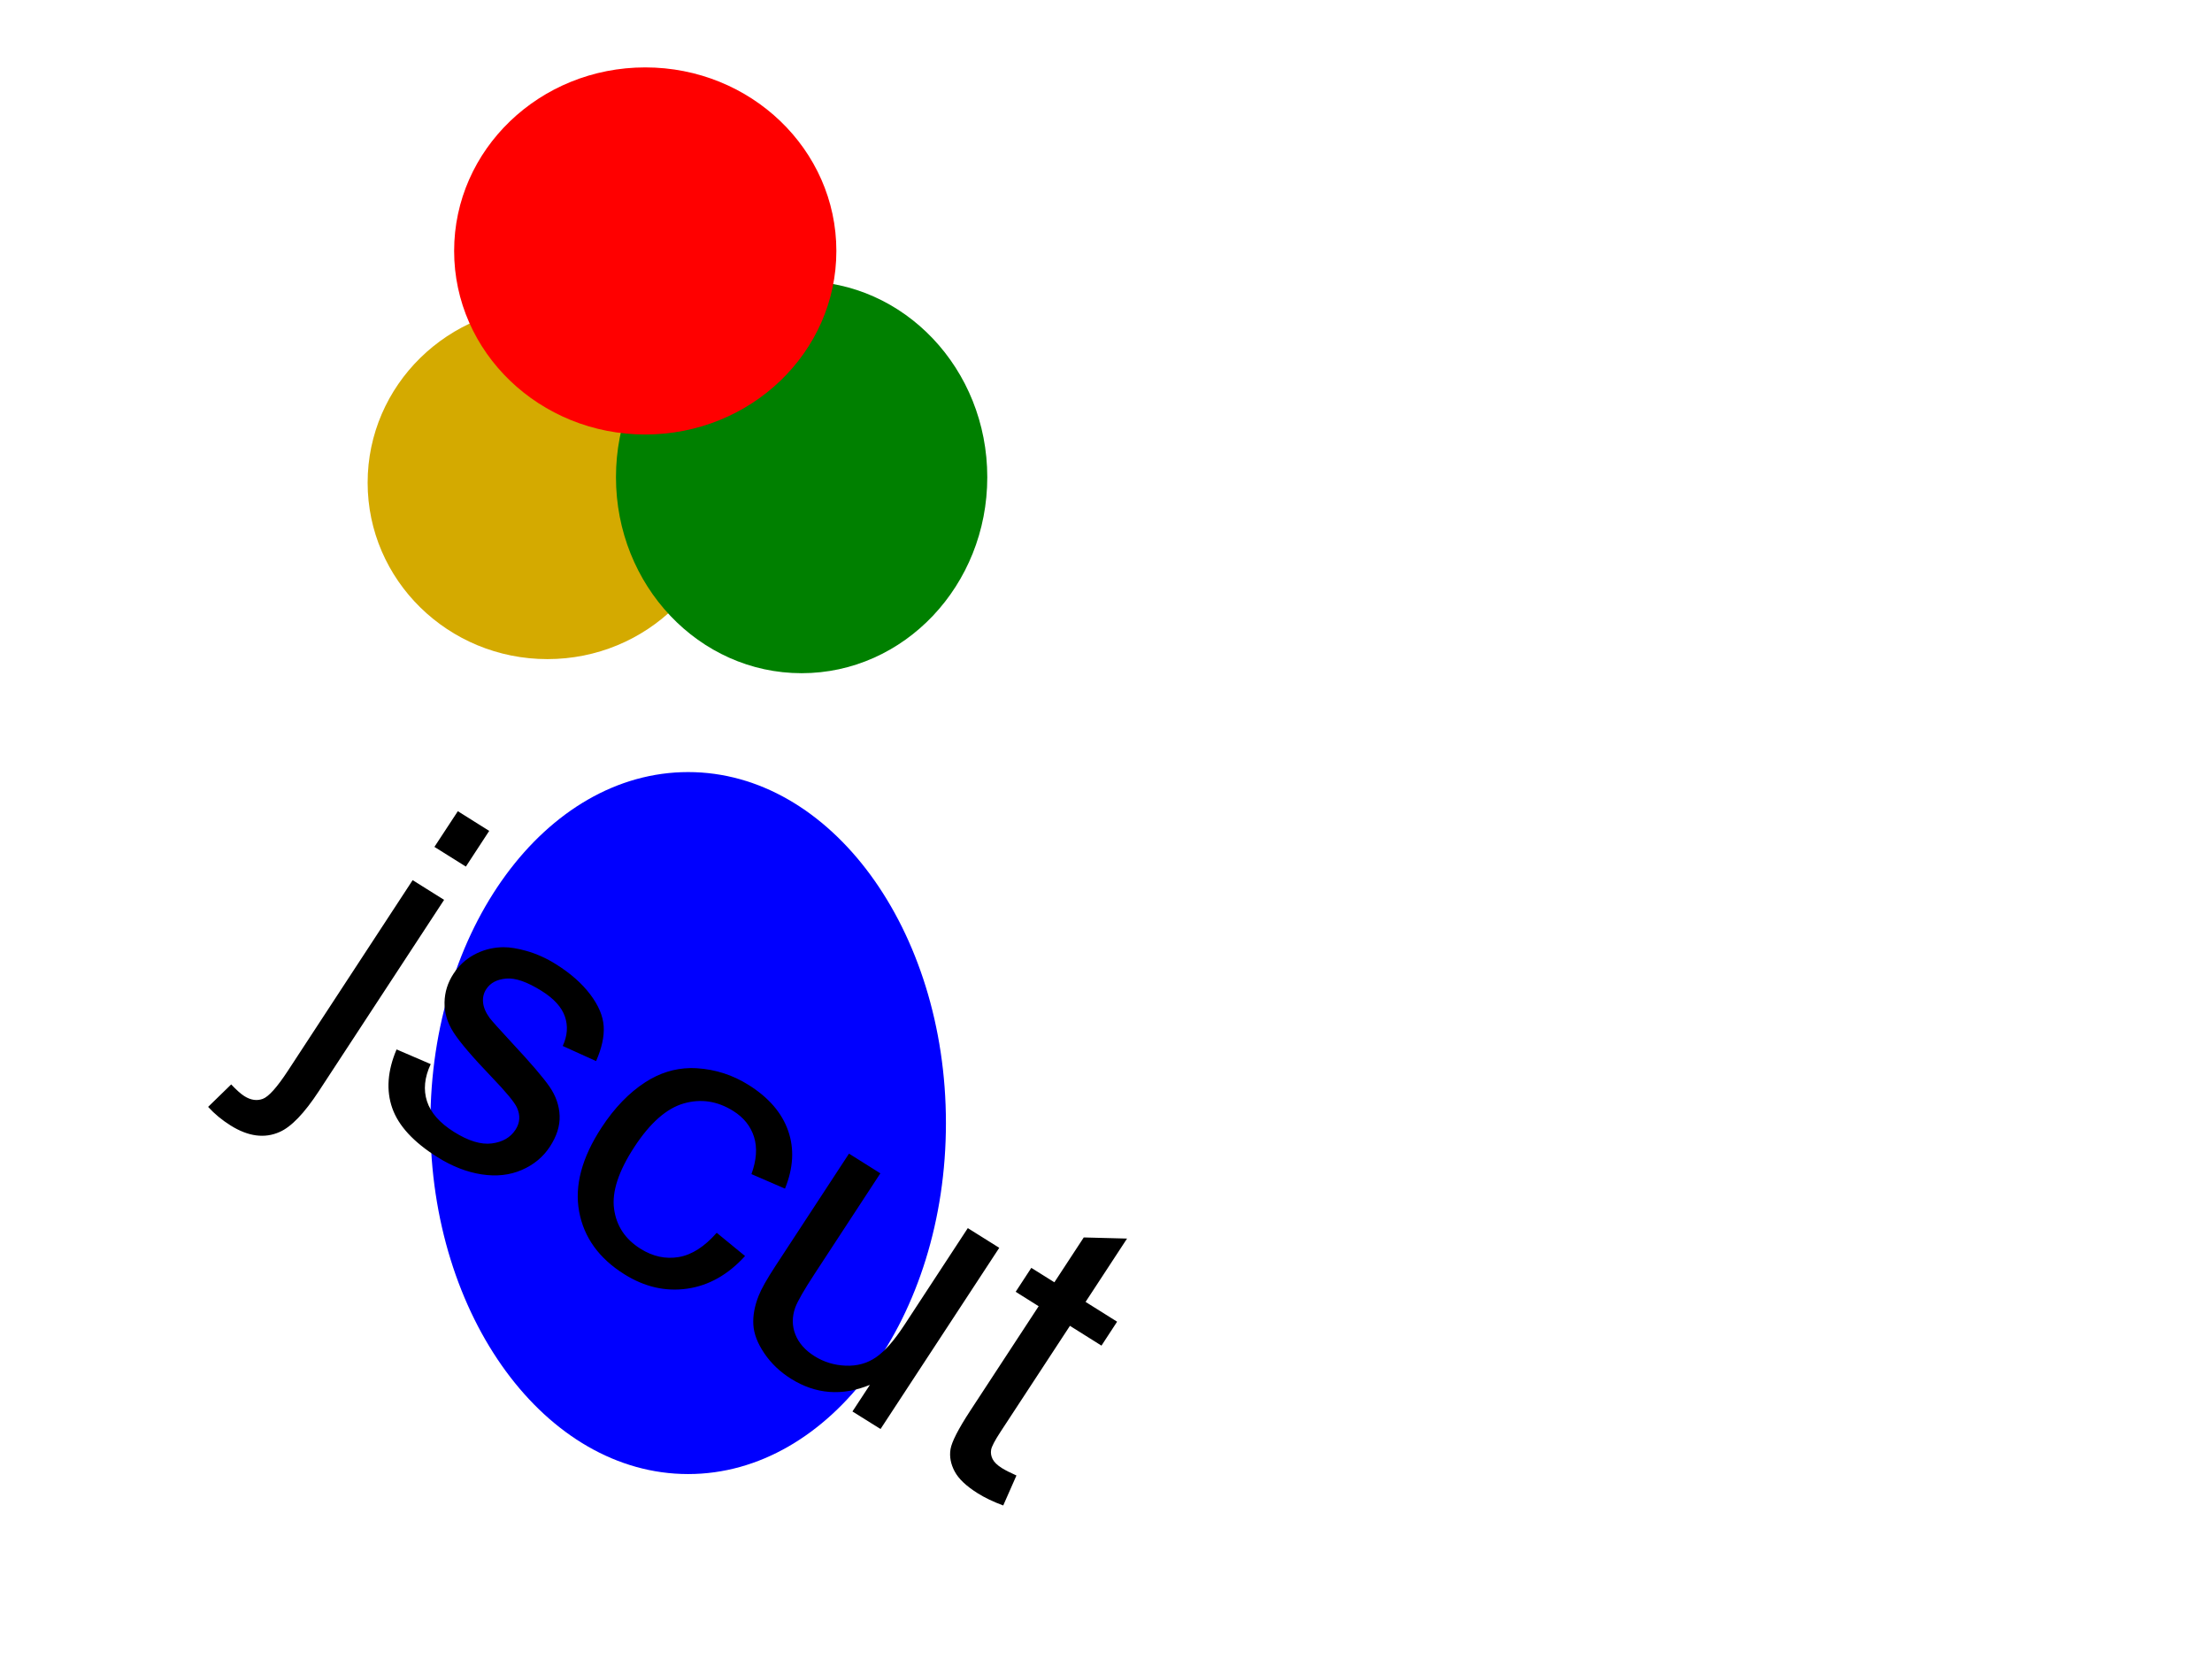
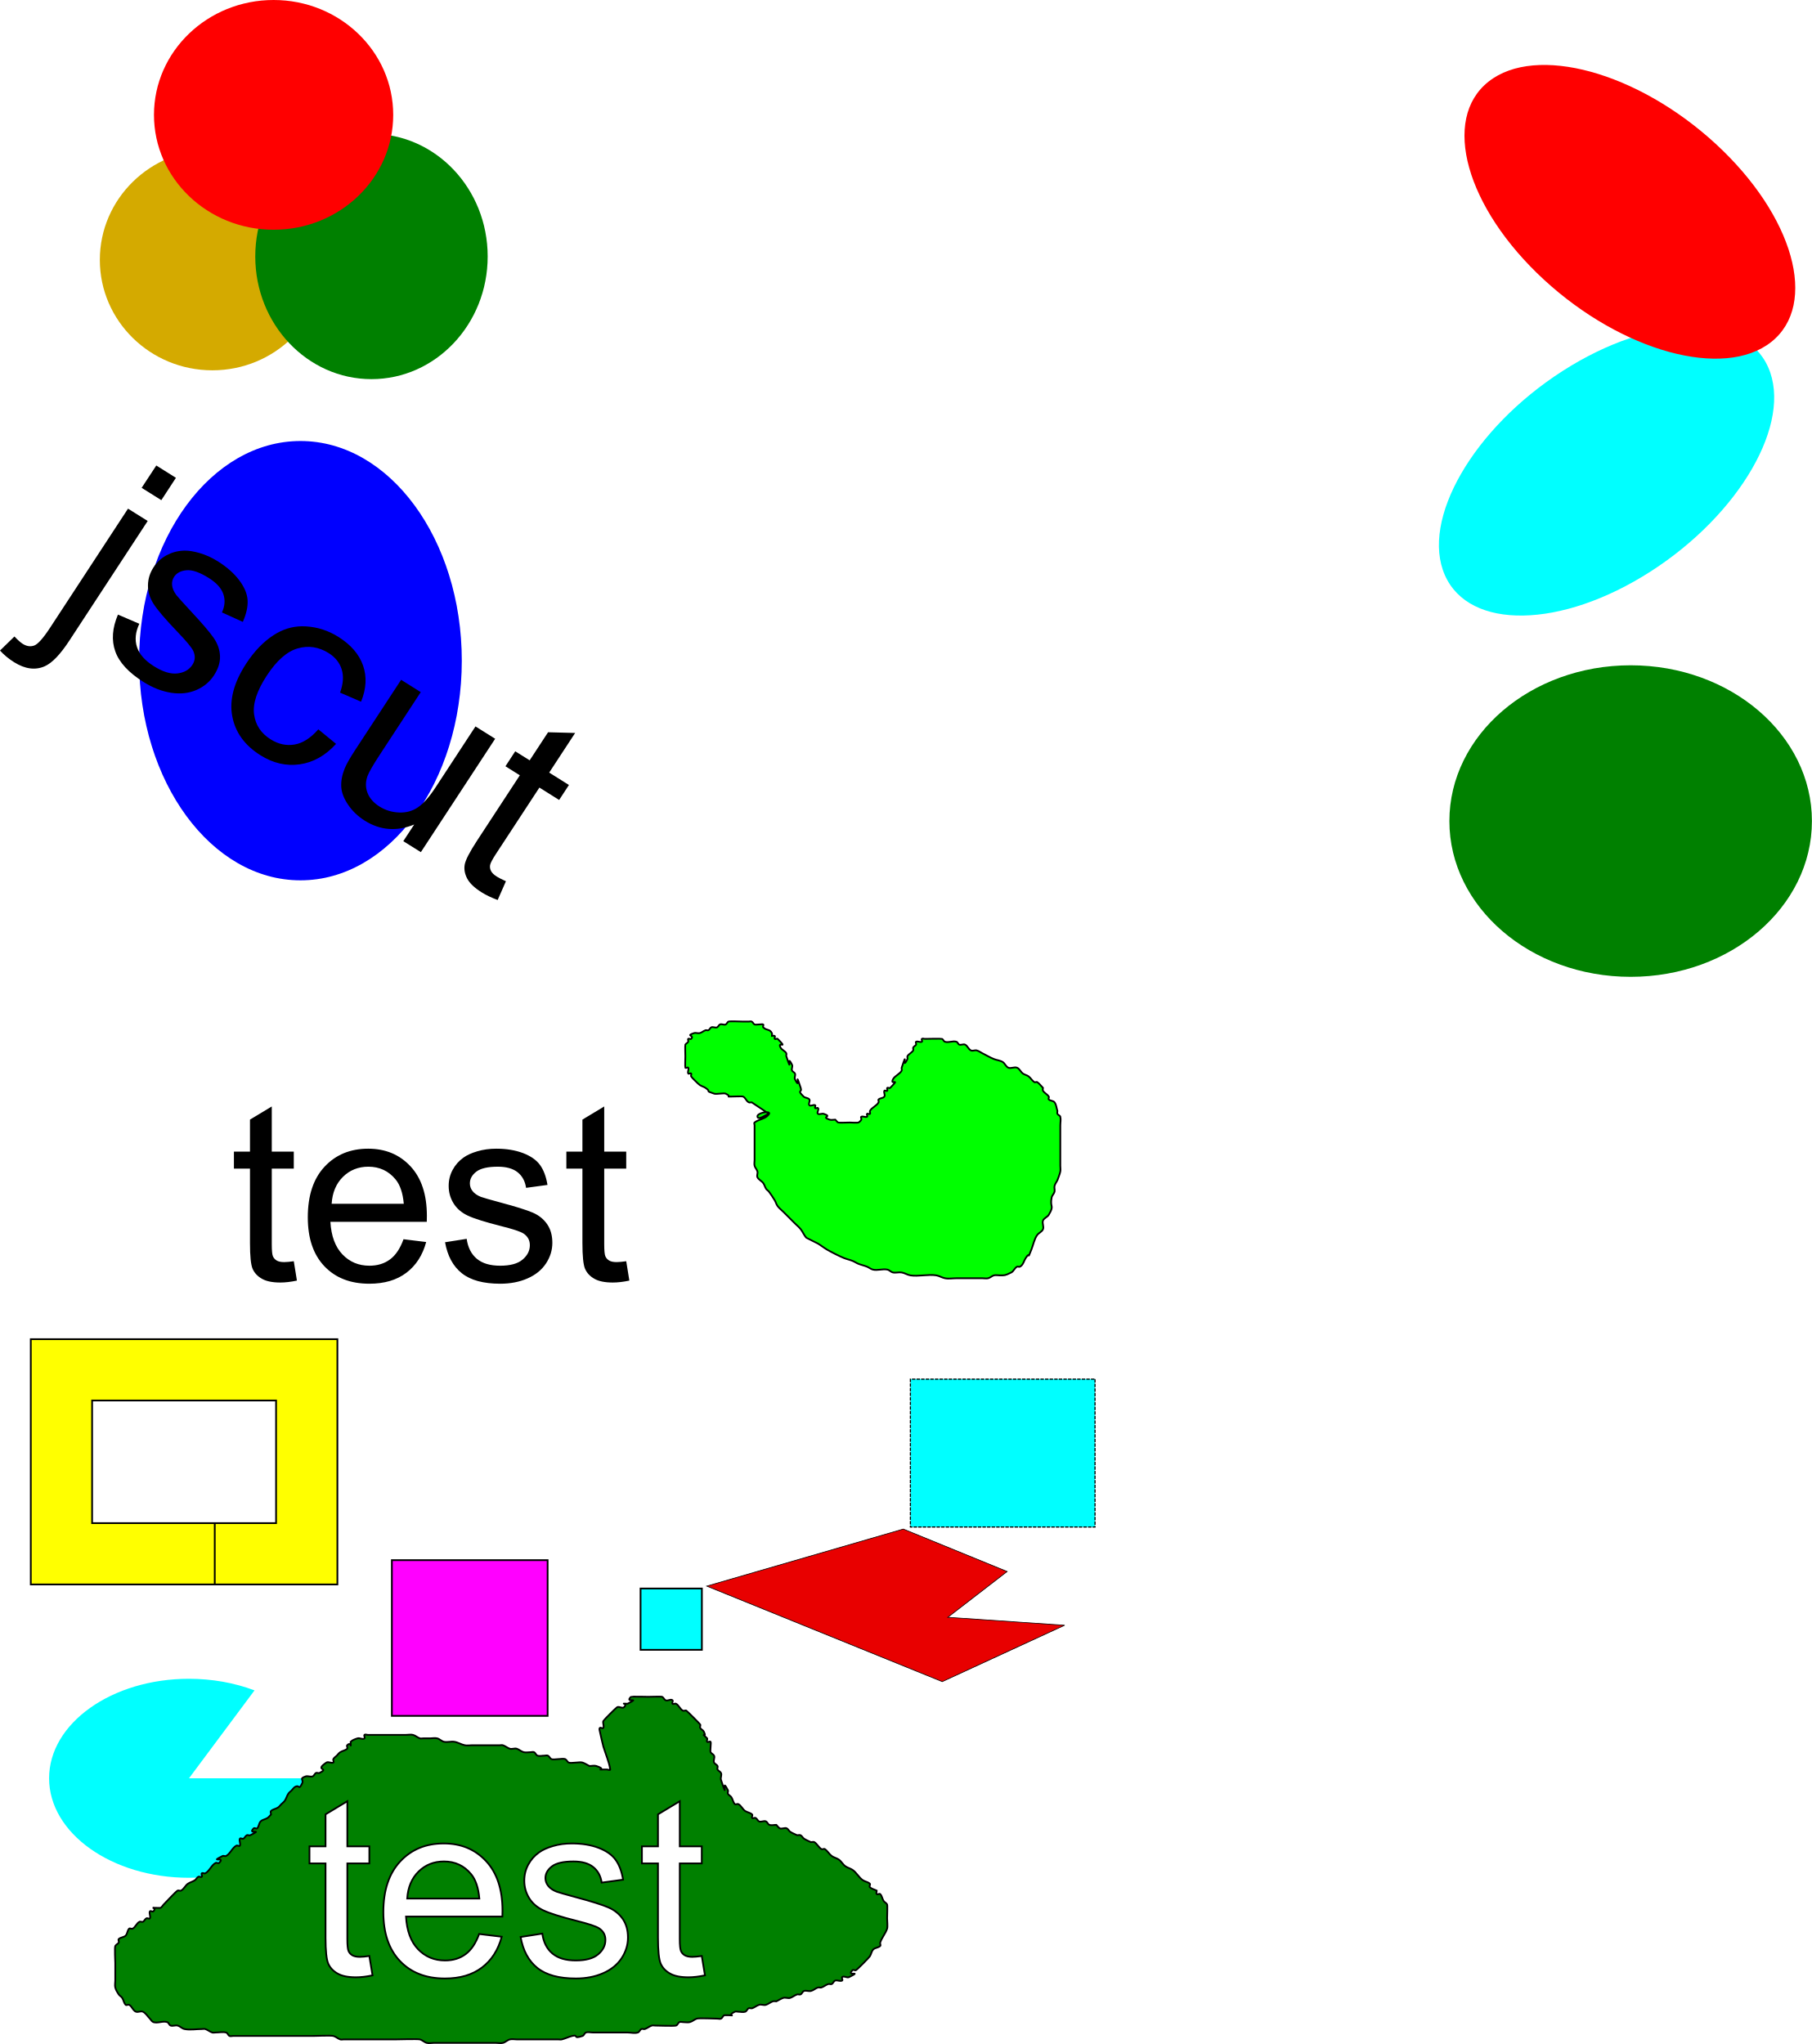
- <svg xmlns="http://www.w3.org/2000/svg" width="800px" height="600px" id="svg4553" version="1.1">
+ <svg xmlns="http://www.w3.org/2000/svg" width="1046.974" height="1181.209" id="svg4553" version="1.1">
  <defs id="defs4555" />
-   <g id="layer1">
+   <g id="layer1" transform="translate(-75.27026,-24.37543)">
    <path style="fill:#e80000;fill-opacity:1;stroke:#000000;stroke-width:0.385px;stroke-linecap:butt;stroke-linejoin:miter;stroke-opacity:1" d="m 657.234,932.535 -60.009,-24.541 -113.588,32.977 136.092,55.218 70.725,-32.594 -67.51,-4.602 z" id="path4563" />
    <path style="fill:#00ffff;fill-opacity:1;stroke:#000000;stroke-width:0.663;stroke-miterlimit:4;stroke-opacity:1;stroke-dasharray:1.989, 0.663;stroke-dashoffset:0" d="m 708.002,821.37 0,85.447 -106.678,0 0,-85.447 z" id="rect4561" />
    <path style="fill:#00ff00;stroke:#000000;stroke-width:1px;stroke-linecap:butt;stroke-linejoin:miter;stroke-opacity:1" d="m 519.613,668.06 c -2.222,0.556 -6.111,3.889 -6.667,1.667 -0.556,-2.222 7.691,-3.715 6.667,-1.667 -1.449,2.897 -5.804,2.976 -8.333,5 -0.434,0.347 0,1.111 0,1.667 0,1.667 0,3.333 0,5 0,3.889 0,7.778 0,11.667 0,1.111 0,2.222 0,3.333 0,1.111 -0.269,2.255 0,3.333 0.301,1.205 1.365,2.128 1.667,3.333 0.269,1.078 -0.497,2.34 0,3.333 0.703,1.405 2.391,2.076 3.333,3.333 0.745,0.994 0.978,2.3 1.667,3.333 0.436,0.654 1.195,1.038 1.667,1.667 1.202,1.602 2.303,3.282 3.333,5 0.639,1.065 0.921,2.34 1.667,3.333 0.943,1.257 2.222,2.222 3.333,3.333 2.348,2.348 4.319,4.319 6.667,6.667 1.111,1.111 2.352,2.106 3.333,3.333 1.251,1.564 1.917,3.584 3.333,5 0.06,0.06 6.378,3.16 6.667,3.333 1.718,1.031 3.282,2.303 5,3.333 2.416,1.449 7.393,3.957 10,5 1.631,0.652 3.369,1.014 5,1.667 1.153,0.461 2.18,1.205 3.333,1.667 1.631,0.652 3.369,1.014 5,1.667 1.153,0.461 2.128,1.365 3.333,1.667 2.695,0.674 5.609,-0.545 8.333,0 1.218,0.244 2.115,1.423 3.333,1.667 1.634,0.327 3.356,-0.274 5,0 1.733,0.289 3.267,1.378 5,1.667 4.524,0.754 10.476,-0.754 15,0 1.733,0.289 3.277,1.322 5,1.667 2.179,0.436 4.444,0 6.667,0 3.333,0 6.667,0 10,0 1.667,0 3.333,0 5,0 1.111,0 2.255,0.269 3.333,0 1.205,-0.301 2.128,-1.365 3.333,-1.667 1.078,-0.269 2.222,0 3.333,0 2.841,0 2.982,0.176 6.667,-1.667 1.405,-0.703 1.928,-2.631 3.333,-3.333 0.497,-0.248 1.17,0.248 1.667,0 1.911,-0.955 2.318,-3.478 3.333,-5 3.179,-4.769 0.312,2.553 3.333,-5 0.96,-2.401 1.658,-6.1 3.333,-8.333 0.943,-1.257 2.75,-1.874 3.333,-3.333 0.619,-1.547 -0.619,-3.453 0,-5 0.584,-1.459 2.525,-1.986 3.333,-3.333 3.453,-5.755 0.472,-4.027 1.667,-10 0.244,-1.218 1.365,-2.128 1.667,-3.333 0.269,-1.078 -0.269,-2.255 0,-3.333 0.301,-1.205 1.111,-2.222 1.667,-3.333 0.556,-1.667 1.322,-3.277 1.667,-5 0.218,-1.09 0,-2.222 0,-3.333 0,-3.889 0,-7.778 0,-11.667 0,-3.889 0,-7.778 0,-11.667 0,-1.667 0.404,-3.383 0,-5 -0.191,-0.762 -1.315,-0.964 -1.667,-1.667 -0.248,-0.497 0,-1.111 0,-1.667 -0.556,-1.667 -0.613,-3.595 -1.667,-5 -0.745,-0.994 -2.455,-0.788 -3.333,-1.667 -0.393,-0.393 0.308,-1.204 0,-1.667 -0.872,-1.307 -2.462,-2.026 -3.333,-3.333 -0.308,-0.462 0,-1.111 0,-1.667 -1.111,-1.111 -2.026,-2.462 -3.333,-3.333 -0.462,-0.308 -1.204,0.308 -1.667,0 -1.307,-0.872 -2.076,-2.391 -3.333,-3.333 -0.994,-0.745 -2.34,-0.921 -3.333,-1.667 -1.257,-0.943 -1.874,-2.75 -3.333,-3.333 -1.547,-0.619 -3.453,0.619 -5,0 -1.459,-0.584 -1.986,-2.525 -3.333,-3.333 -1.506,-0.904 -3.369,-1.014 -5,-1.667 -2.307,-0.923 -4.444,-2.222 -6.667,-3.333 -1.111,-0.556 -2.128,-1.365 -3.333,-1.667 -1.078,-0.269 -2.34,0.497 -3.333,0 -1.405,-0.703 -1.928,-2.631 -3.333,-3.333 -0.994,-0.497 -2.279,0.351 -3.333,0 -0.745,-0.248 -0.921,-1.418 -1.667,-1.667 -2.108,-0.703 -4.558,0.703 -6.667,0 -0.745,-0.248 -0.964,-1.315 -1.667,-1.667 -0.431,-0.215 -8.819,0 -10,0 -0.556,0 -1.274,-0.393 -1.667,0 -0.393,0.393 0.497,1.418 0,1.667 -0.994,0.497 -2.34,-0.497 -3.333,0 -0.497,0.248 0.248,1.17 0,1.667 -0.351,0.703 -1.315,0.964 -1.667,1.667 -0.248,0.497 0.248,1.17 0,1.667 -0.522,1.044 -2.811,2.289 -3.333,3.333 -0.248,0.497 0.248,1.17 0,1.667 -3.814,7.628 0.691,-7.072 -3.333,5 -0.176,0.527 0.248,1.17 0,1.667 -1,2 -4,3 -5,5 -2.052,4.105 4.838,-1.505 -1.667,5 -0.393,0.393 -1.274,-0.393 -1.667,0 -0.393,0.393 0.393,1.274 0,1.667 -0.393,0.393 -1.418,-0.497 -1.667,0 -0.497,0.994 0.616,2.409 0,3.333 -0.689,1.034 -2.455,0.788 -3.333,1.667 -0.393,0.393 0.248,1.17 0,1.667 -1,2 -4,3 -5,5 -0.248,0.497 0.393,1.274 0,1.667 -0.393,0.393 -1.274,-0.393 -1.667,0 -0.393,0.393 0.497,1.418 0,1.667 -0.994,0.497 -2.34,-0.497 -3.333,0 -0.497,0.248 0.248,1.17 0,1.667 -0.351,0.703 -0.964,1.315 -1.667,1.667 -0.507,0.254 -4.249,0 -5,0 -0.872,0 -6.228,0.219 -6.667,0 -0.703,-0.351 -1.111,-1.111 -1.667,-1.667 -1.111,0 -2.279,0.351 -3.333,0 -5.379,-1.793 2.045,-1.54 -3.333,-3.333 -1.054,-0.351 -2.34,0.497 -3.333,0 -0.994,-0.497 0.786,-2.548 0,-3.333 -0.393,-0.393 -1.274,0.393 -1.667,0 -0.393,-0.393 0.497,-1.418 0,-1.667 -0.994,-0.497 -2.548,0.786 -3.333,0 -0.786,-0.786 0.616,-2.409 0,-3.333 -0.689,-1.034 -2.455,-0.788 -3.333,-1.667 -4.21,-4.21 -0.64,-1.921 -1.667,-5 -4.024,-12.072 0.481,2.628 -3.333,-5 -0.497,-0.994 0.497,-2.34 0,-3.333 -0.351,-0.703 -1.315,-0.964 -1.667,-1.667 -0.497,-0.994 0.497,-2.34 0,-3.333 -3.814,-7.628 0.691,7.072 -3.333,-5 -0.176,-0.527 0.248,-1.17 0,-1.667 -0.703,-1.405 -2.631,-1.928 -3.333,-3.333 -2.052,-4.105 4.838,1.505 -1.667,-5 -0.393,-0.393 -1.274,0.393 -1.667,0 -0.393,-0.393 0.393,-1.274 0,-1.667 -0.393,-0.393 -1.111,0 -1.667,0 0,-0.556 0.248,-1.17 0,-1.667 -1.276,-2.553 -2.97,-1.303 -5,-3.333 -0.393,-0.393 0.393,-1.274 0,-1.667 -0.341,-0.341 -4.339,0.33 -5,0 -0.703,-0.351 -0.964,-1.315 -1.667,-1.667 -0.497,-0.248 -1.111,0 -1.667,0 -1.111,0 -2.222,0 -3.333,0 -1.57,0 -7.385,-0.316 -8.333,0 -0.745,0.248 -0.964,1.315 -1.667,1.667 -0.9,0.45 -2.433,-0.45 -3.333,0 -0.703,0.351 -0.964,1.315 -1.667,1.667 -0.895,0.447 -2.439,-0.447 -3.333,0 -0.703,0.351 -0.964,1.315 -1.667,1.667 -0.497,0.248 -1.14,-0.176 -1.667,0 -1.179,0.393 -2.128,1.365 -3.333,1.667 -1.078,0.269 -2.279,-0.351 -3.333,0 -5.202,1.734 0.556,1.111 -1.667,3.333 -0.393,0.393 -1.274,-0.393 -1.667,0 -0.393,0.393 0.248,1.17 0,1.667 -0.351,0.703 -1.315,0.964 -1.667,1.667 -0.187,0.374 0,6.271 0,6.667 0,1.095 -0.196,6.275 0,6.667 0.248,0.497 1.418,-0.497 1.667,0 0.497,0.994 -0.497,2.34 0,3.333 0.248,0.497 1.274,-0.393 1.667,0 0.393,0.393 -0.248,1.17 0,1.667 0.345,0.69 4.294,4.529 5,5 1.034,0.689 2.3,0.978 3.333,1.667 3.814,2.543 -1.042,1.319 5,3.333 1.341,0.447 5.602,-0.533 6.667,0 4.119,2.059 -0.575,1.667 3.333,1.667 1.151,0 6.16,-0.253 6.667,0 1.63,0.815 1.703,2.518 3.333,3.333 0.497,0.248 1.111,0 1.667,0 3.333,2.222 6.667,4.444 10,6.667 z" id="path3074" />
-     <path style="fill:#00ffff" id="path3083" d="m 180,145 a 45,55 0 1 1 -90,0 45,55 0 1 1 90,0 z" transform="matrix(0.5656935,1.286993,-1.698858,1.09086,1173.548,-35.20091)" />
-     <path style="fill:#00ffff" id="path3085" d="m 246.667,459.167 a 80.833,57.5 0 1 1 -42.971,-50.802 l -37.862,50.802 z" transform="translate(18.63961,592.8594)" />
+     <path style="fill:#00ffff" id="path3083" d="m 180,145 c 0,30.376 -20.147,55 -45,55 -24.853,0 -45,-24.624 -45,-55 0,-30.376 20.147,-55 45,-55 24.853,0 45,24.624 45,55 z" transform="matrix(0.5656935,1.286993,-1.698858,1.09086,1173.548,-35.20091)" />
+     <path style="fill:#00ffff" id="path3085" d="m 246.667,459.167 c 0,31.756 -36.19,57.5 -80.833,57.5 -44.643,0 -80.833,-25.744 -80.833,-57.5 0,-31.756 36.19,-57.5 80.833,-57.5 13.2,0 26.2,2.3 37.862,6.698 l -37.862,50.802 z" transform="translate(18.63961,592.8594)" />
    <path style="fill:#ff00ff;stroke:#000000;stroke-width:1px;stroke-linecap:butt;stroke-linejoin:miter;stroke-opacity:1" d="m 301.701,925.97 0,90 90,0 0,-90 z" id="path3028" />
    <path style="fill:#00ffff;stroke:#000000;stroke-width:1px;stroke-linecap:butt;stroke-linejoin:miter;stroke-opacity:1" d="m 445.403,942.361 0,35.433 35.433,0 0,-35.433 z" id="path3030" />
    <path style="fill:#ffff00;stroke:#000000;stroke-width:1px;stroke-linecap:butt;stroke-linejoin:miter;stroke-opacity:1" d="m 93.061,798.279 177.165,0 0,141.732 -70.866,0 0,-35.433 35.433,0 0,-70.866 -106.299,0 0,70.866 70.866,0 0,35.433 -106.299,0 z" id="path3034" />
    <path style="fill:#008000;stroke:#000000;stroke-width:1px;stroke-linecap:butt;stroke-linejoin:miter;stroke-opacity:1" d="m 441.406,1004.846 c -0.887,0.01 -1.483,0.045 -1.531,0.094 -4.138,4.138 6.324,-0.162 -2,4 -5.333,0 0.667,-0.667 -2,2 -0.943,0.943 -2.807,-0.596 -4,0 -0.586,0.293 -7.851,7.554 -8,8 -0.422,1.265 0.596,2.807 0,4 -0.298,0.596 -1.529,-0.471 -2,0 -0.471,0.471 -0.125,1.345 0,2 0.566,2.971 1.375,5.899 2.062,8.844 1.312,4.388 3.271,8.624 3.938,13.156 0.097,0.66 -1.333,0 -2,0 l -2,0 c -1.479,0 -1.959,0.023 -2.125,0.031 0.663,-0.079 2.759,-0.487 -1.875,-2.031 -1.265,-0.422 -2.667,0 -4,0 -1.333,-0.667 -2.586,-1.529 -4,-2 -1.61,-0.537 -6.722,0.639 -8,0 -0.843,-0.422 -1.157,-1.578 -2,-2 -1.257,-0.629 -6.743,0.628 -8,0 -0.843,-0.422 -1.157,-1.578 -2,-2 -0.596,-0.298 -1.333,0 -2,0 -1.333,0 -2.735,0.422 -4,0 -0.894,-0.298 -1.157,-1.578 -2,-2 -0.596,-0.298 -1.333,0 -2,0 -1.333,0 -2.706,0.323 -4,0 -1.446,-0.362 -2.586,-1.529 -4,-2 -1.265,-0.422 -2.735,0.422 -4,0 -1.414,-0.471 -2.586,-1.529 -4,-2 -0.632,-0.211 -1.333,0 -2,0 l -4,0 -12,0 c -1.333,0 -2.693,0.261 -4,0 -2.067,-0.413 -3.921,-1.653 -6,-2 -1.973,-0.329 -4.039,0.392 -6,0 -1.462,-0.292 -2.554,-1.639 -4,-2 -1.294,-0.323 -2.667,0 -4,0 l -4,0 c -0.667,0 -1.368,0.211 -2,0 -1.414,-0.471 -2.554,-1.639 -4,-2 -1.294,-0.323 -2.667,0 -4,0 l -10,0 -12,0 c -0.667,0 -1.529,-0.471 -2,0 -0.471,0.471 0.471,1.529 0,2 -0.943,0.943 -2.735,-0.422 -4,0 -1.414,0.471 -2.946,0.946 -4,2 0,5.333 0.667,-0.667 -2,2 -0.471,0.471 0.471,1.529 0,2 -1.054,1.054 -2.76,1.173 -4,2 -0.784,0.523 -1.333,1.333 -2,2 -0.667,0.667 -1.578,1.157 -2,2 -0.298,0.596 0.596,1.702 0,2 -1.193,0.596 -2.891,-0.74 -4,0 -7.308,4.872 2.144,2.928 -4,6 -0.596,0.298 -1.404,-0.298 -2,0 -0.843,0.422 -1.106,1.702 -2,2 -1.265,0.422 -2.735,-0.422 -4,0 -3.98,1.327 -0.933,1.867 -2,4 -2.211,4.422 -1.241,0.621 -4,2 -0.843,0.422 -1.333,1.333 -2,2 -0.667,0.667 -1.477,1.216 -2,2 -0.827,1.24 -1.173,2.76 -2,4 -0.523,0.784 -1.333,1.333 -2,2 -0.667,0.667 -1.216,1.477 -2,2 -1.24,0.827 -2.946,0.946 -4,2 -0.471,0.471 0,1.333 0,2 -0.667,0.667 -1.216,1.477 -2,2 -1.24,0.827 -2.946,0.946 -4,2 -1.054,1.054 -0.946,2.946 -2,4 -0.471,0.471 -1.529,-0.471 -2,0 -4.138,4.138 6.324,-0.162 -2,4 -0.596,0.298 -1.404,-0.298 -2,0 -0.843,0.422 -1.157,1.578 -2,2 -0.596,0.298 -1.702,-0.596 -2,0 -0.596,1.192 0.596,2.807 0,4 -0.298,0.596 -1.404,-0.298 -2,0 -2.4,1.2 -3.6,4.8 -6,6 -0.596,0.298 -1.404,-0.298 -2,0 -8.324,4.162 2.138,-0.138 -2,4 -0.471,0.471 -1.404,-0.298 -2,0 -2.4,1.2 -3.6,4.8 -6,6 -0.596,0.298 -1.529,-0.471 -2,0 -0.471,0.471 0.471,1.529 0,2 -0.471,0.471 -1.404,-0.298 -2,0 -0.843,0.422 -1.216,1.477 -2,2 -1.24,0.827 -2.76,1.173 -4,2 -1.569,1.046 -2.313,3.157 -4,4 -0.596,0.298 -1.404,-0.298 -2,0 -0.926,0.463 -6.824,6.824 -8,8 -0.667,0.667 -1.106,1.702 -2,2 -2.379,0 -3.633,-0.063 -4.406,-0.125 0.844,0.223 1.743,0.788 0.406,2.125 -0.471,0.471 -1.702,-0.596 -2,0 -0.596,1.192 0.596,2.807 0,4 -0.298,0.596 -1.404,-0.298 -2,0 -0.843,0.422 -1.157,1.578 -2,2 -0.596,0.298 -1.404,-0.298 -2,0 -1.687,0.843 -2.313,3.157 -4,4 -0.596,0.298 -1.529,-0.471 -2,0 -1.054,1.054 -0.946,2.946 -2,4 -1.054,1.054 -2.946,0.946 -4,2 -0.471,0.471 0.298,1.404 0,2 -0.422,0.843 -1.578,1.157 -2,2 -0.427,0.854 0,9.209 0,10 l 0,10 c 0,1.333 -0.323,2.706 0,4 0.362,1.446 1.173,2.76 2,4 0.523,0.784 1.477,1.216 2,2 0.827,1.24 0.946,2.946 2,4 0.471,0.471 1.404,-0.298 2,0 1.687,0.843 2.211,3.404 4,4 1.265,0.422 2.807,-0.596 4,0 1.687,0.843 2.667,2.667 4,4 0.667,0.667 1.106,1.702 2,2 2.53,0.843 5.47,-0.843 8,0 0.894,0.298 1.106,1.702 2,2 1.265,0.422 2.706,-0.323 4,0 1.446,0.361 2.538,1.708 4,2 3.269,0.654 6.667,0 10,0 0.667,0 1.368,-0.211 2,0 1.414,0.471 2.586,1.529 4,2 0.632,0.211 1.333,0 2,0 2,0 4.06,-0.485 6,0 0.915,0.229 1.157,1.578 2,2 0.596,0.298 1.333,0 2,0 l 4,0 22,0 20,0 c 2.08,0 10.427,-0.393 12,0 1.446,0.361 2.586,1.529 4,2 0.632,0.211 1.333,0 2,0 l 10,0 20,0 c 1.287,0 12.647,-0.338 14,0 1.446,0.361 2.554,1.638 4,2 1.294,0.323 2.667,0 4,0 l 14,0 18,0 4,0 c 1.333,0 2.706,0.323 4,0 1.446,-0.362 2.554,-1.639 4,-2 1.294,-0.323 2.667,0 4,0 l 4,0 16,0 4,0 c 0.667,0 1.353,0.162 2,0 2.045,-0.511 3.955,-1.489 6,-2 4,-1 0,2 6,0 0.894,-0.298 1.106,-1.702 2,-2 1.265,-0.422 2.667,0 4,0 l 4,0 16,0 c 2,0 4.103,0.632 6,0 0.894,-0.298 1.157,-1.578 2,-2 0.596,-0.298 1.368,0.211 2,0 1.414,-0.471 2.586,-1.529 4,-2 0.632,-0.211 1.333,0 2,0 2.205,0 10.563,0.359 12,0 0.915,-0.229 1.157,-1.578 2,-2 0.596,-0.298 1.333,0 2,0 1.333,0 2.706,0.323 4,0 1.446,-0.362 2.586,-1.529 4,-2 1.323,-0.441 10.035,0 12,0 0.667,0 1.404,0.298 2,0 0.843,-0.422 1.106,-1.702 2,-2 9.105,0 0.114,0.943 6,-2 0.596,-0.298 1.333,0 2,0 1.333,0 2.735,0.422 4,0 0.894,-0.298 1.157,-1.578 2,-2 0.596,-0.298 1.368,0.211 2,0 1.414,-0.471 2.586,-1.529 4,-2 1.265,-0.422 2.735,0.422 4,0 1.414,-0.471 2.586,-1.529 4,-2 0.632,-0.211 1.333,0 2,0 1.333,-0.667 2.586,-1.529 4,-2 1.204,-0.401 2.796,0.401 4,0 1.414,-0.471 2.586,-1.529 4,-2 0.632,-0.211 1.404,0.298 2,0 0.843,-0.422 1.106,-1.702 2,-2 1.265,-0.422 2.706,0.323 4,0 1.446,-0.362 2.586,-1.529 4,-2 0.632,-0.211 1.368,0.211 2,0 1.414,-0.471 2.586,-1.529 4,-2 0.632,-0.211 1.404,0.298 2,0 0.843,-0.422 1.106,-1.702 2,-2 1.265,-0.422 2.807,0.596 4,0 0.596,-0.298 -0.471,-1.529 0,-2 0.943,-0.943 2.807,0.596 4,0 8.324,-4.162 -2.138,0.138 2,-4 0.471,-0.471 1.404,0.298 2,0 0.715,-0.358 7.446,-7.168 8,-8 0.827,-1.24 0.946,-2.946 2,-4 1.054,-1.054 2.946,-0.946 4,-2 0.471,-0.471 -0.211,-1.368 0,-2 0.943,-2.829 3.057,-5.172 4,-8 0.376,-1.128 0,-4.686 0,-6 0,-1.046 0.263,-7.474 0,-8 -0.422,-0.843 -1.477,-1.216 -2,-2 -0.827,-1.24 -0.946,-2.946 -2,-4 -0.471,-0.471 -1.529,0.471 -2,0 -0.471,-0.471 0,-1.333 0,-2 -1.333,-0.667 -2.946,-0.946 -4,-2 -0.471,-0.471 0.471,-1.529 0,-2 -1.054,-1.054 -2.76,-1.173 -4,-2 -2.308,-1.538 -3.692,-4.462 -6,-6 -1.24,-0.827 -2.76,-1.173 -4,-2 -1.569,-1.046 -2.431,-2.954 -4,-4 -1.24,-0.827 -2.807,-1.106 -4,-2 -1.508,-1.131 -2.431,-2.954 -4,-4 -0.555,-0.37 -1.445,0.37 -2,0 -1.569,-1.046 -2.431,-2.954 -4,-4 -0.555,-0.37 -1.333,0 -2,0 -1.333,-0.667 -2.76,-1.173 -4,-2 -0.784,-0.523 -1.157,-1.578 -2,-2 -0.596,-0.298 -1.333,0 -2,0 -1.333,-0.667 -2.76,-1.173 -4,-2 -0.784,-0.523 -1.157,-1.578 -2,-2 -1.07,-0.535 -2.93,0.535 -4,0 -0.843,-0.422 -1.333,-1.333 -2,-2 -1.333,0 -2.735,0.422 -4,0 -0.894,-0.298 -1.157,-1.578 -2,-2 -1.193,-0.596 -2.807,0.596 -4,0 -0.843,-0.422 -1.157,-1.578 -2,-2 -0.596,-0.298 -1.529,0.471 -2,0 -0.471,-0.471 0.471,-1.529 0,-2 -1.054,-1.054 -2.76,-1.173 -4,-2 -1.569,-1.046 -2.313,-3.157 -4,-4 -0.596,-0.298 -1.529,0.471 -2,0 -1.054,-1.054 -1.173,-2.76 -2,-4 -0.523,-0.784 -1.578,-1.157 -2,-2 -0.298,-0.596 0.298,-1.404 0,-2 -4.577,-9.153 0.829,8.487 -4,-6 -0.422,-1.265 0.596,-2.808 0,-4 -0.422,-0.843 -1.578,-1.157 -2,-2 -0.298,-0.596 0.298,-1.404 0,-2 -0.422,-0.843 -1.578,-1.157 -2,-2 -0.596,-1.193 0.596,-2.808 0,-4 -0.422,-0.843 -1.578,-1.157 -2,-2 -0.396,-0.793 0.409,-5.591 0,-6 -0.471,-0.471 -1.529,0.471 -2,0 -0.471,-0.471 0.298,-1.404 0,-2 -1.244,-1.244 -1.874,-1.846 -2.281,-2.219 0.7,0.543 1.691,1.039 0.281,-1.781 -0.422,-0.843 -1.578,-1.157 -2,-2 -0.298,-0.596 0.298,-1.404 0,-2 -0.191,-0.383 -7.617,-7.809 -8,-8 -0.596,-0.298 -1.404,0.298 -2,0 -1.687,-0.843 -2.313,-3.157 -4,-4 -0.596,-0.298 -1.529,0.471 -2,0 -0.471,-0.471 0.471,-1.529 0,-2 -0.943,-0.943 -2.807,0.596 -4,0 -0.843,-0.422 -1.157,-1.578 -2,-2 -0.448,-0.224 -7.525,0 -8,0 -0.572,0 -5.808,-0.121 -8.469,-0.094 z m -165.438,60.438 0,26.094 12.719,0 0,9.844 -12.719,0 0,43.656 c -3e-5,3.609 0.242,5.938 0.688,6.969 0.445,1.031 1.148,1.828 2.156,2.438 1.008,0.609 2.469,0.938 4.344,0.938 1.406,0 3.234,-0.172 5.531,-0.5 l 1.844,11.188 c -3.563,0.75 -6.75,1.125 -9.562,1.125 -4.594,0 -8.156,-0.734 -10.688,-2.188 -2.531,-1.453 -4.313,-3.352 -5.344,-5.719 -1.031,-2.367 -1.563,-7.375 -1.562,-14.969 l 0,-42.938 -9.281,0 0,-9.844 9.281,0 0,-18.5 12.594,-7.594 z m 192.094,0 0,26.094 12.719,0 0,9.844 -12.719,0 0,43.656 c -3e-5,3.609 0.242,5.938 0.688,6.969 0.445,1.031 1.148,1.828 2.156,2.438 1.008,0.609 2.469,0.938 4.344,0.938 1.406,0 3.234,-0.172 5.531,-0.5 l 1.844,11.188 c -3.563,0.75 -6.75,1.125 -9.562,1.125 -4.594,0 -8.156,-0.734 -10.688,-2.188 -2.531,-1.453 -4.313,-3.352 -5.344,-5.719 -1.031,-2.367 -1.563,-7.375 -1.562,-14.969 l 0,-42.938 -9.281,0 0,-9.844 9.281,0 0,-18.5 12.594,-7.594 z m -136.406,24.406 c 9.984,0 18.141,3.391 24.469,10.188 6.328,6.797 9.5,16.359 9.5,28.688 -7e-5,0.75 -0.016,1.875 -0.062,3.375 l -55.688,0 c 0.469,8.203 2.766,14.484 6.938,18.844 4.172,4.359 9.391,6.531 15.625,6.531 4.641,0 8.594,-1.219 11.875,-3.656 3.281,-2.438 5.891,-6.312 7.812,-11.656 l 13.062,1.594 c -2.063,7.641 -5.859,13.594 -11.438,17.812 -5.578,4.219 -12.703,6.312 -21.375,6.312 -10.922,0 -19.602,-3.367 -26,-10.094 -6.398,-6.727 -9.594,-16.141 -9.594,-28.281 -10e-6,-12.562 3.25,-22.312 9.719,-29.25 6.469,-6.937 14.844,-10.406 25.156,-10.406 z m 74.031,0 c 5.859,0 11.008,0.844 15.438,2.531 4.43,1.688 7.703,3.961 9.812,6.844 2.109,2.883 3.578,6.734 4.375,11.562 l -12.375,1.688 c -0.563,-3.844 -2.211,-6.844 -4.906,-9 -2.695,-2.156 -6.484,-3.219 -11.406,-3.219 -5.813,10e-5 -9.984,0.953 -12.469,2.875 -2.484,1.922 -3.719,4.172 -3.719,6.75 -2e-5,1.641 0.531,3.125 1.562,4.438 1.031,1.359 2.641,2.484 4.844,3.375 1.266,0.469 5,1.531 11.188,3.219 8.953,2.391 15.18,4.352 18.719,5.875 3.539,1.523 6.328,3.75 8.344,6.656 2.016,2.906 3.031,6.5 3.031,10.812 -6e-5,4.219 -1.227,8.211 -3.688,11.938 -2.461,3.727 -6.016,6.586 -10.656,8.625 -4.641,2.039 -9.891,3.062 -15.75,3.062 -9.703,0 -17.102,-2 -22.188,-6.031 -5.086,-4.031 -8.344,-10.016 -9.75,-17.938 l 12.531,-1.969 c 0.703,5.016 2.664,8.859 5.875,11.531 3.211,2.672 7.672,4 13.438,4 5.812,0 10.125,-1.164 12.938,-3.531 2.812,-2.367 4.219,-5.156 4.219,-8.344 -5e-5,-2.859 -1.234,-5.109 -3.719,-6.75 -1.734,-1.125 -6.047,-2.547 -12.938,-4.281 -9.281,-2.344 -15.695,-4.383 -19.281,-6.094 -3.586,-1.711 -6.305,-4.07 -8.156,-7.094 -1.852,-3.023 -2.781,-6.375 -2.781,-10.031 0,-3.328 0.758,-6.414 2.281,-9.25 1.523,-2.836 3.594,-5.188 6.219,-7.062 1.969,-1.453 4.664,-2.68 8.062,-3.688 3.398,-1.008 7.016,-1.5 10.906,-1.5 z m -73.875,10.406 c -5.813,10e-5 -10.695,1.922 -14.656,5.812 -3.961,3.891 -6.172,9.109 -6.594,15.625 l 41.688,0 c -0.563,-6.281 -2.156,-10.984 -4.781,-14.125 -4.031,-4.875 -9.234,-7.312 -15.656,-7.312 z" id="path3040" />
    <path style="fill:#d4aa00" d="m 263.012,174.562 c 0,35.243 -29.113,63.814 -65.026,63.814 -35.913,0 -65.026,-28.57 -65.026,-63.814 0,-35.243 29.113,-63.814 65.026,-63.814 35.913,0 65.026,28.57 65.026,63.814 z" id="path3063-1" />
    <path style="fill:#008000" d="m 357.065,172.588 c 0,39.149 -30.063,70.885 -67.147,70.885 -37.084,0 -67.147,-31.736 -67.147,-70.885 0,-39.149 30.063,-70.885 67.147,-70.885 37.084,0 67.147,31.736 67.147,70.885 z" id="path3063-4" />
    <path style="font-size:144px;font-style:normal;font-weight:normal;line-height:125%;letter-spacing:0px;word-spacing:0px;fill:#000000;fill-opacity:1;stroke:none;font-family:Sans" d="m 232.309,663.788 -12.594,7.594 0,18.5 -9.281,0 0,9.844 9.281,0 0,42.969 c -1e-5,7.594 0.5,12.57 1.531,14.938 1.031,2.367 2.812,4.266 5.344,5.719 2.531,1.453 6.094,2.188 10.688,2.188 2.812,0 6,-0.375 9.562,-1.125 l -1.812,-11.188 c -2.297,0.328 -4.156,0.5 -5.562,0.5 -1.875,10e-6 -3.305,-0.297 -4.312,-0.906 -1.008,-0.609 -1.742,-1.437 -2.188,-2.469 -0.445,-1.031 -0.656,-3.359 -0.656,-6.969 l 0,-43.656 12.719,0 0,-9.844 -12.719,0 0,-26.094 z m 192.094,0 -12.594,7.594 0,18.5 -9.281,0 0,9.844 9.281,0 0,42.969 c -10e-6,7.594 0.5,12.57 1.531,14.938 1.031,2.367 2.812,4.266 5.344,5.719 2.531,1.453 6.094,2.188 10.688,2.188 2.812,0 6,-0.375 9.562,-1.125 l -1.812,-11.188 c -2.297,0.328 -4.156,0.5 -5.562,0.5 -1.875,10e-6 -3.305,-0.297 -4.312,-0.906 -1.008,-0.609 -1.742,-1.437 -2.188,-2.469 -0.445,-1.031 -0.656,-3.359 -0.656,-6.969 l 0,-43.656 12.719,0 0,-9.844 -12.719,0 0,-26.094 z m -136.406,24.406 c -10.313,7e-5 -18.719,3.469 -25.188,10.406 -6.469,6.938 -9.688,16.688 -9.688,29.25 -1e-5,12.141 3.195,21.555 9.594,28.281 6.398,6.727 15.047,10.094 25.969,10.094 8.672,0 15.797,-2.094 21.375,-6.312 5.578,-4.219 9.406,-10.141 11.469,-17.781 l -13.094,-1.625 c -1.922,5.344 -4.5,9.219 -7.781,11.656 -3.281,2.438 -7.266,3.656 -11.906,3.656 -6.234,10e-6 -11.422,-2.172 -15.594,-6.531 -4.172,-4.359 -6.5,-10.641 -6.969,-18.844 l 55.688,0 c 0.047,-1.5 0.062,-2.625 0.062,-3.375 -7e-5,-12.328 -3.141,-21.891 -9.469,-28.688 -6.328,-6.797 -14.484,-10.187 -24.469,-10.188 z m 74.031,0 c -3.891,7e-5 -7.539,0.492 -10.938,1.5 -3.398,1.008 -6.094,2.234 -8.062,3.688 -2.625,1.875 -4.695,4.227 -6.219,7.062 -1.523,2.836 -2.281,5.922 -2.281,9.25 0,3.656 0.93,7.008 2.781,10.031 1.852,3.023 4.57,5.383 8.156,7.094 3.586,1.711 10.031,3.75 19.312,6.094 6.891,1.734 11.203,3.156 12.938,4.281 2.484,1.641 3.719,3.891 3.719,6.75 -5e-5,3.188 -1.406,5.977 -4.219,8.344 -2.813,2.367 -7.125,3.531 -12.938,3.531 -5.766,10e-6 -10.258,-1.328 -13.469,-4 -3.211,-2.672 -5.172,-6.516 -5.875,-11.531 l -12.5,1.969 c 1.406,7.922 4.633,13.906 9.719,17.938 5.086,4.031 12.484,6.031 22.188,6.031 5.859,0 11.109,-1.023 15.75,-3.062 4.641,-2.039 8.195,-4.898 10.656,-8.625 2.461,-3.727 3.687,-7.719 3.688,-11.938 -6e-5,-4.312 -1.016,-7.906 -3.031,-10.812 -2.016,-2.906 -4.773,-5.133 -8.312,-6.656 -3.539,-1.523 -9.797,-3.484 -18.75,-5.875 -6.188,-1.687 -9.922,-2.75 -11.188,-3.219 -2.203,-0.891 -3.813,-2.016 -4.844,-3.375 -1.031,-1.312 -1.531,-2.797 -1.531,-4.438 -2e-5,-2.578 1.234,-4.828 3.719,-6.75 2.484,-1.922 6.625,-2.875 12.438,-2.875 4.922,6e-5 8.742,1.063 11.438,3.219 2.695,2.156 4.312,5.156 4.875,9 l 12.375,-1.688 c -0.797,-4.828 -2.234,-8.68 -4.344,-11.562 -2.109,-2.883 -5.383,-5.156 -9.812,-6.844 -4.43,-1.687 -9.578,-2.531 -15.438,-2.531 z m -73.906,10.406 c 6.422,6e-5 11.656,2.438 15.688,7.312 2.625,3.141 4.219,7.844 4.781,14.125 l -41.688,0 c 0.422,-6.516 2.602,-11.703 6.562,-15.594 3.961,-3.891 8.844,-5.844 14.656,-5.844 z" id="path3012" />
    <path style="fill:#0000ff" d="m 342.109,406.172 c 0,70.108 -41.739,126.941 -93.226,126.941 -51.487,0 -93.226,-56.834 -93.226,-126.941 0,-70.108 41.739,-126.941 93.226,-126.941 51.487,0 93.226,56.834 93.226,126.941 z" id="path3063" />
    <path style="fill:#ff0000" d="m 302.482,90.76 c 0,36.663 -30.946,66.384 -69.12,66.384 -38.174,0 -69.12,-29.721 -69.12,-66.384 0,-36.663 30.946,-66.384 69.12,-66.384 38.174,0 69.12,29.721 69.12,66.384 z" id="path3063-7" />
    <path style="fill:#008000" d="m 1122.244,498.859 c 0,49.716 -46.893,90.019 -104.739,90.019 -57.846,0 -104.739,-40.303 -104.739,-90.019 0,-49.716 46.893,-90.019 104.739,-90.019 57.846,0 104.739,40.303 104.739,90.019 z" id="path3063-4-0" />
    <path style="font-size:151.792px;font-style:normal;font-weight:normal;line-height:125%;letter-spacing:0px;word-spacing:0px;fill:#000000;fill-opacity:1;stroke:none;font-family:Sans" d="m 165.583,293.382 -8.469,12.906 11.375,7.125 8.438,-12.906 -11.344,-7.125 z m -16.344,24.938 -45.094,68.906 c -3.934,6.008 -6.974,9.397 -9.094,10.188 -2.119,0.79 -4.343,0.481 -6.656,-0.969 -1.304,-0.817 -2.887,-2.25 -4.781,-4.25 l -8.344,8.125 c 2.349,2.574 5.054,4.794 8.125,6.719 6.352,3.981 12.259,4.777 17.688,2.375 4.22,-1.824 8.968,-6.747 14.25,-14.812 l 45.281,-69.156 -11.375,-7.125 z m 32.812,24.25 c -0.341,0.002 -0.675,0.01 -1,0.031 -3.434,0.17 -6.659,1.086 -9.656,2.719 -2.997,1.633 -5.462,3.922 -7.375,6.844 -2.102,3.21 -3.174,6.648 -3.25,10.344 -0.076,3.696 0.984,7.294 3.219,10.812 2.234,3.519 6.862,8.941 13.844,16.219 5.187,5.398 8.215,9.068 9.125,11.031 1.286,2.838 1.112,5.521 -0.531,8.031 -1.832,2.798 -4.678,4.441 -8.562,4.938 -3.885,0.496 -8.44,-0.887 -13.656,-4.156 -5.174,-3.243 -8.436,-6.942 -9.781,-11.094 -1.346,-4.152 -0.909,-8.639 1.344,-13.438 l -12.344,-5.312 c -3.292,7.746 -3.809,14.819 -1.562,21.219 2.247,6.399 7.699,12.324 16.406,17.781 5.258,3.295 10.57,5.368 15.906,6.188 5.337,0.82 10.18,0.294 14.531,-1.594 4.351,-1.888 7.731,-4.703 10.156,-8.406 2.479,-3.786 3.669,-7.502 3.531,-11.188 -0.138,-3.685 -1.356,-7.203 -3.656,-10.531 -2.3,-3.328 -6.777,-8.554 -13.438,-15.688 -4.583,-4.961 -7.321,-8.002 -8.188,-9.125 -1.465,-2.021 -2.262,-3.914 -2.406,-5.688 -0.171,-1.732 0.213,-3.341 1.156,-4.781 1.482,-2.263 3.884,-3.522 7.219,-3.812 3.334,-0.29 7.596,1.2 12.812,4.469 4.417,2.768 7.227,5.841 8.406,9.25 1.179,3.409 0.924,6.965 -0.781,10.656 l 12.062,5.469 c 2.06,-4.687 2.986,-8.877 2.75,-12.594 -0.236,-3.717 -1.87,-7.559 -4.875,-11.531 -3.005,-3.973 -7.117,-7.611 -12.375,-10.906 -3.492,-2.188 -7.058,-3.786 -10.688,-4.812 -3.176,-0.898 -5.955,-1.36 -8.344,-1.344 z m 67.594,43.719 c -5.725,0.097 -11.142,1.795 -16.281,5.125 -5.874,3.806 -11.146,9.266 -15.781,16.344 -7.168,10.947 -9.859,21.08 -8.125,30.438 1.734,9.357 7.173,16.909 16.344,22.656 7.319,4.587 14.872,6.328 22.688,5.219 7.816,-1.109 14.817,-5.046 20.969,-11.812 l -10.25,-8.406 c -4.437,5.055 -9.012,7.978 -13.75,8.781 -4.738,0.803 -9.354,-0.206 -13.812,-3 -5.553,-3.48 -8.727,-8.284 -9.562,-14.438 -0.836,-6.153 1.608,-13.631 7.375,-22.438 5.686,-8.683 11.641,-13.916 17.844,-15.688 6.203,-1.772 12.154,-0.866 17.875,2.719 3.786,2.373 6.315,5.51 7.531,9.406 1.216,3.896 0.894,8.375 -0.938,13.438 l 12.125,5.25 c 3.034,-7.443 3.426,-14.406 1.156,-20.906 -2.269,-6.501 -7.035,-12.033 -14.312,-16.594 -5.763,-3.612 -11.986,-5.614 -18.625,-6.031 -0.83,-0.052 -1.651,-0.076 -2.469,-0.062 z m 57.406,30.938 -26.594,40.625 c -3.099,4.733 -5.128,8.341 -6.094,10.812 -1.456,3.673 -2.099,7.153 -1.906,10.438 0.193,3.284 1.51,6.714 3.969,10.344 2.458,3.63 5.671,6.709 9.625,9.188 8.96,5.615 18.496,6.357 28.562,2.219 l -6.312,9.625 10.156,6.344 42.938,-65.531 -11.375,-7.125 -23,35.125 c -3.665,5.597 -7.082,9.46 -10.25,11.625 -3.168,2.165 -6.801,3.164 -10.906,3 -4.105,-0.164 -7.874,-1.302 -11.281,-3.438 -3.407,-2.135 -5.715,-4.758 -6.938,-7.875 -1.222,-3.117 -1.229,-6.349 -0.031,-9.719 0.858,-2.306 3.2,-6.385 7,-12.188 l 23.781,-36.344 -11.344,-7.125 z m 84.906,30.312 -10.625,16.219 -8.344,-5.219 -5.656,8.656 8.312,5.219 -24.688,37.719 c -4.365,6.667 -6.752,11.342 -7.188,14 -0.435,2.658 0.064,5.332 1.5,8.031 1.436,2.699 4.221,5.323 8.344,7.906 2.524,1.582 5.591,3.061 9.219,4.406 l 4.781,-10.844 c -2.25,-1.004 -4.019,-1.897 -5.281,-2.688 -1.683,-1.054 -2.79,-2.148 -3.344,-3.25 -0.554,-1.102 -0.724,-2.219 -0.531,-3.375 0.193,-1.156 1.331,-3.331 3.406,-6.5 l 25.094,-38.312 11.406,7.156 5.656,-8.656 -11.406,-7.156 15,-22.906 -15.656,-0.406 z" id="path3079" />
-     <path style="fill:#ff0000" id="path3083-4" d="m 180,145 a 45,55 0 1 1 -90,0 45,55 0 1 1 90,0 z" transform="matrix(1.102035,-0.8728561,1.485129,1.367657,652.9374,66.30534)" />
+     <path style="fill:#ff0000" id="path3083-4" d="m 180,145 c 0,30.376 -20.147,55 -45,55 -24.853,0 -45,-24.624 -45,-55 0,-30.376 20.147,-55 45,-55 24.853,0 45,24.624 45,55 z" transform="matrix(1.102035,-0.8728561,1.485129,1.367657,652.9374,66.30534)" />
  </g>
</svg>
